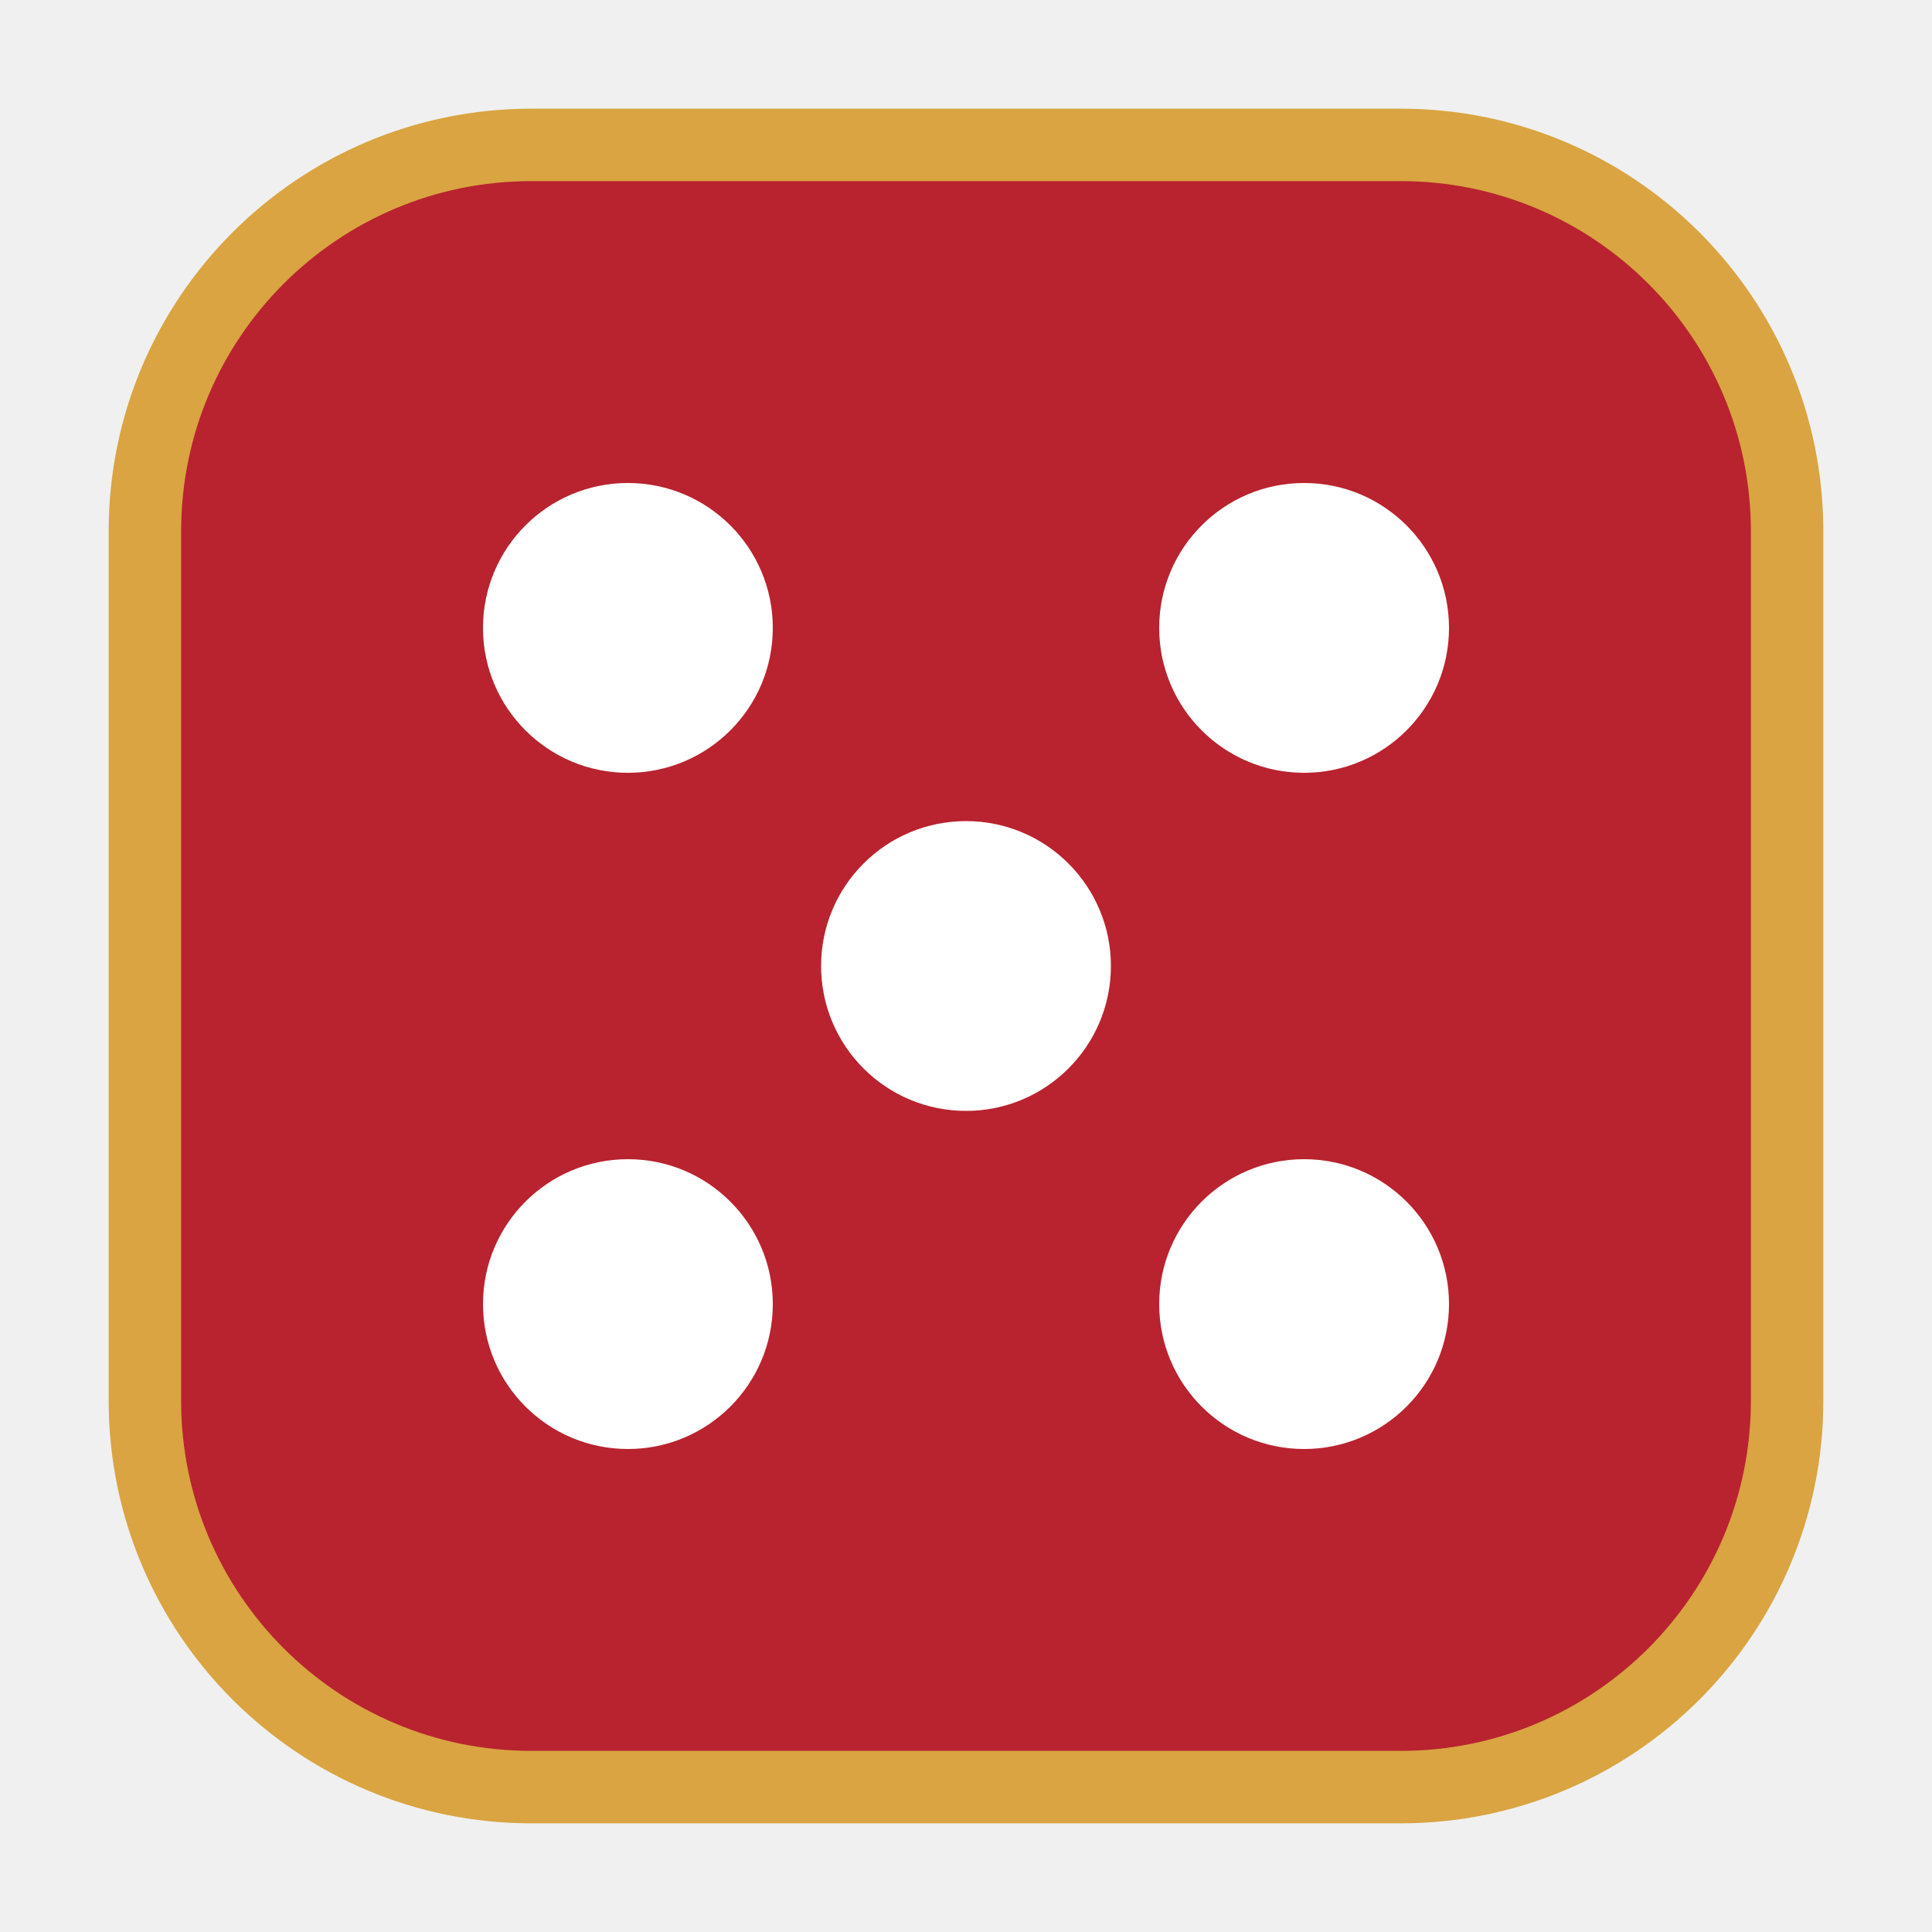
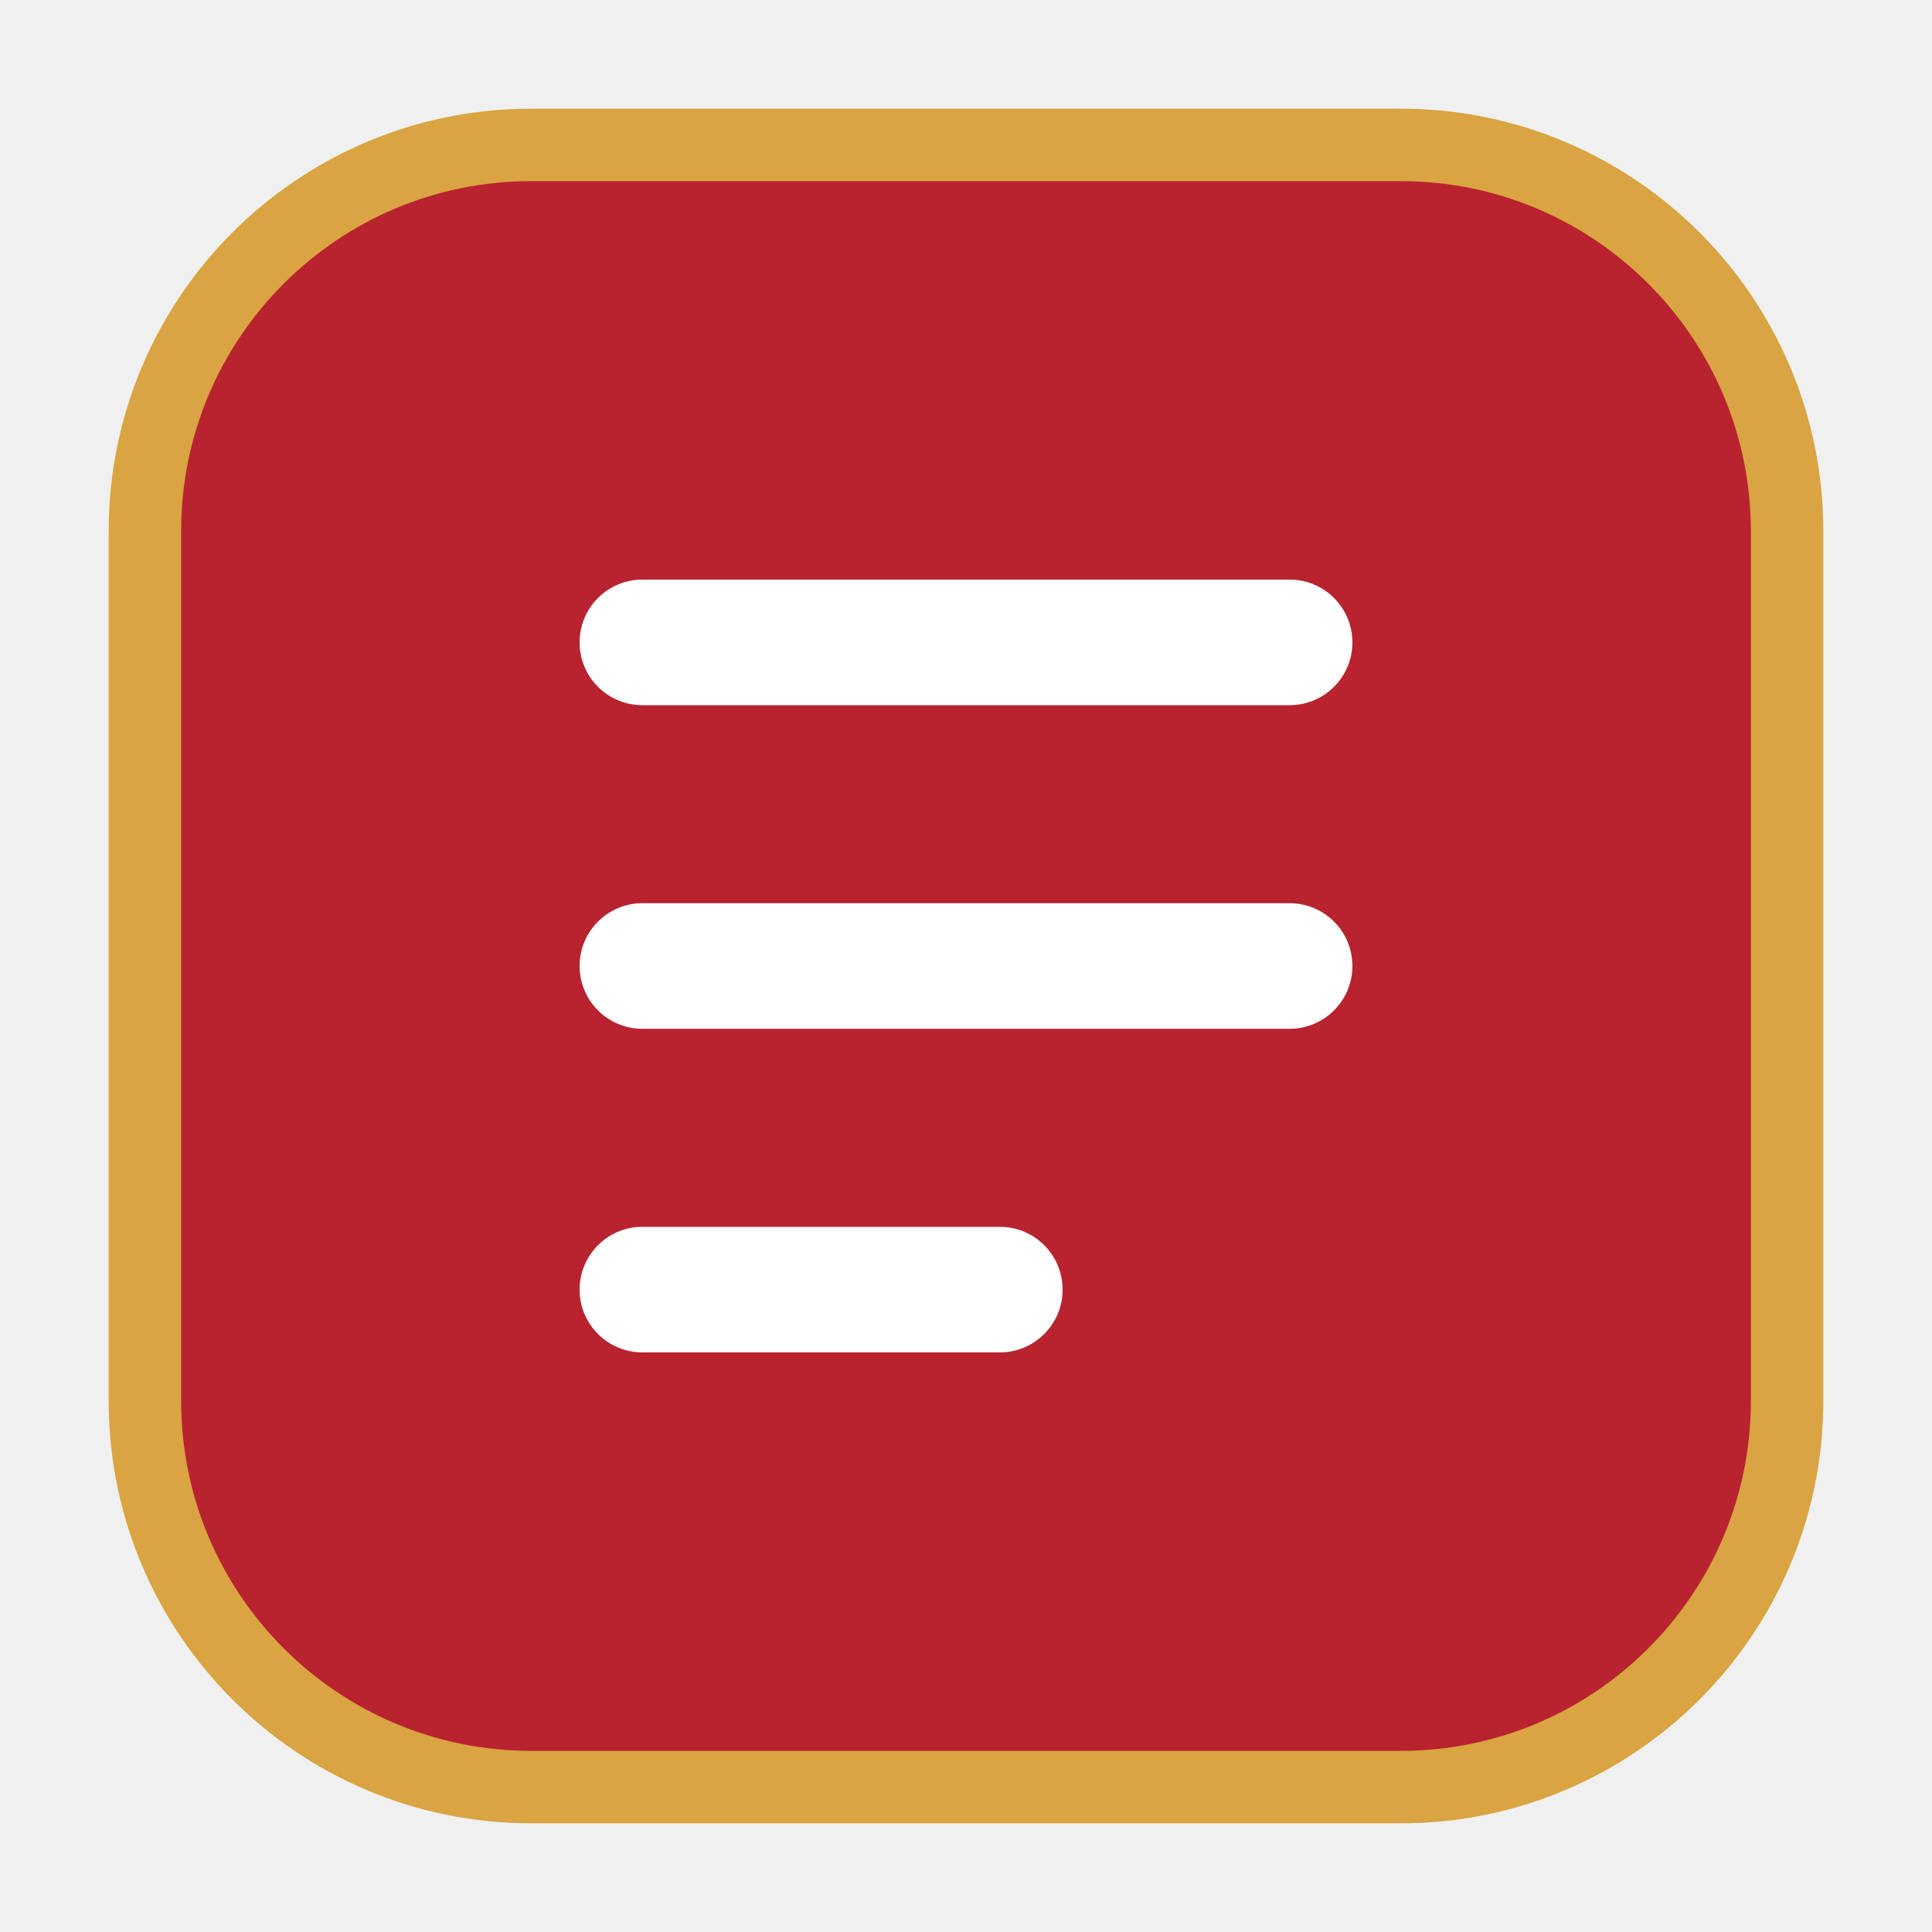
- <svg xmlns="http://www.w3.org/2000/svg" viewBox="0 0 40 40" width="40" height="40" role="img" aria-label="Loaded Dice">
+ <svg xmlns="http://www.w3.org/2000/svg" viewBox="0 0 40 40" width="40" height="40" role="img" aria-label="Staff Handbook">
  <rect x="3" y="3" width="34" height="34" rx="8" fill="#b8232f" stroke="#d9a441" stroke-width="1.5" />
  <g fill="#fff">
-     <circle cx="13" cy="13" r="3" />
-     <circle cx="27" cy="13" r="3" />
-     <circle cx="20" cy="20" r="3" />
-     <circle cx="13" cy="27" r="3" />
-     <circle cx="27" cy="27" r="3" />
+     <rect x="12" y="12" width="16" height="2.6" rx="1.3" />
+     <rect x="12" y="18.7" width="16" height="2.6" rx="1.3" />
+     <rect x="12" y="25.4" width="10" height="2.6" rx="1.3" />
  </g>
</svg>
